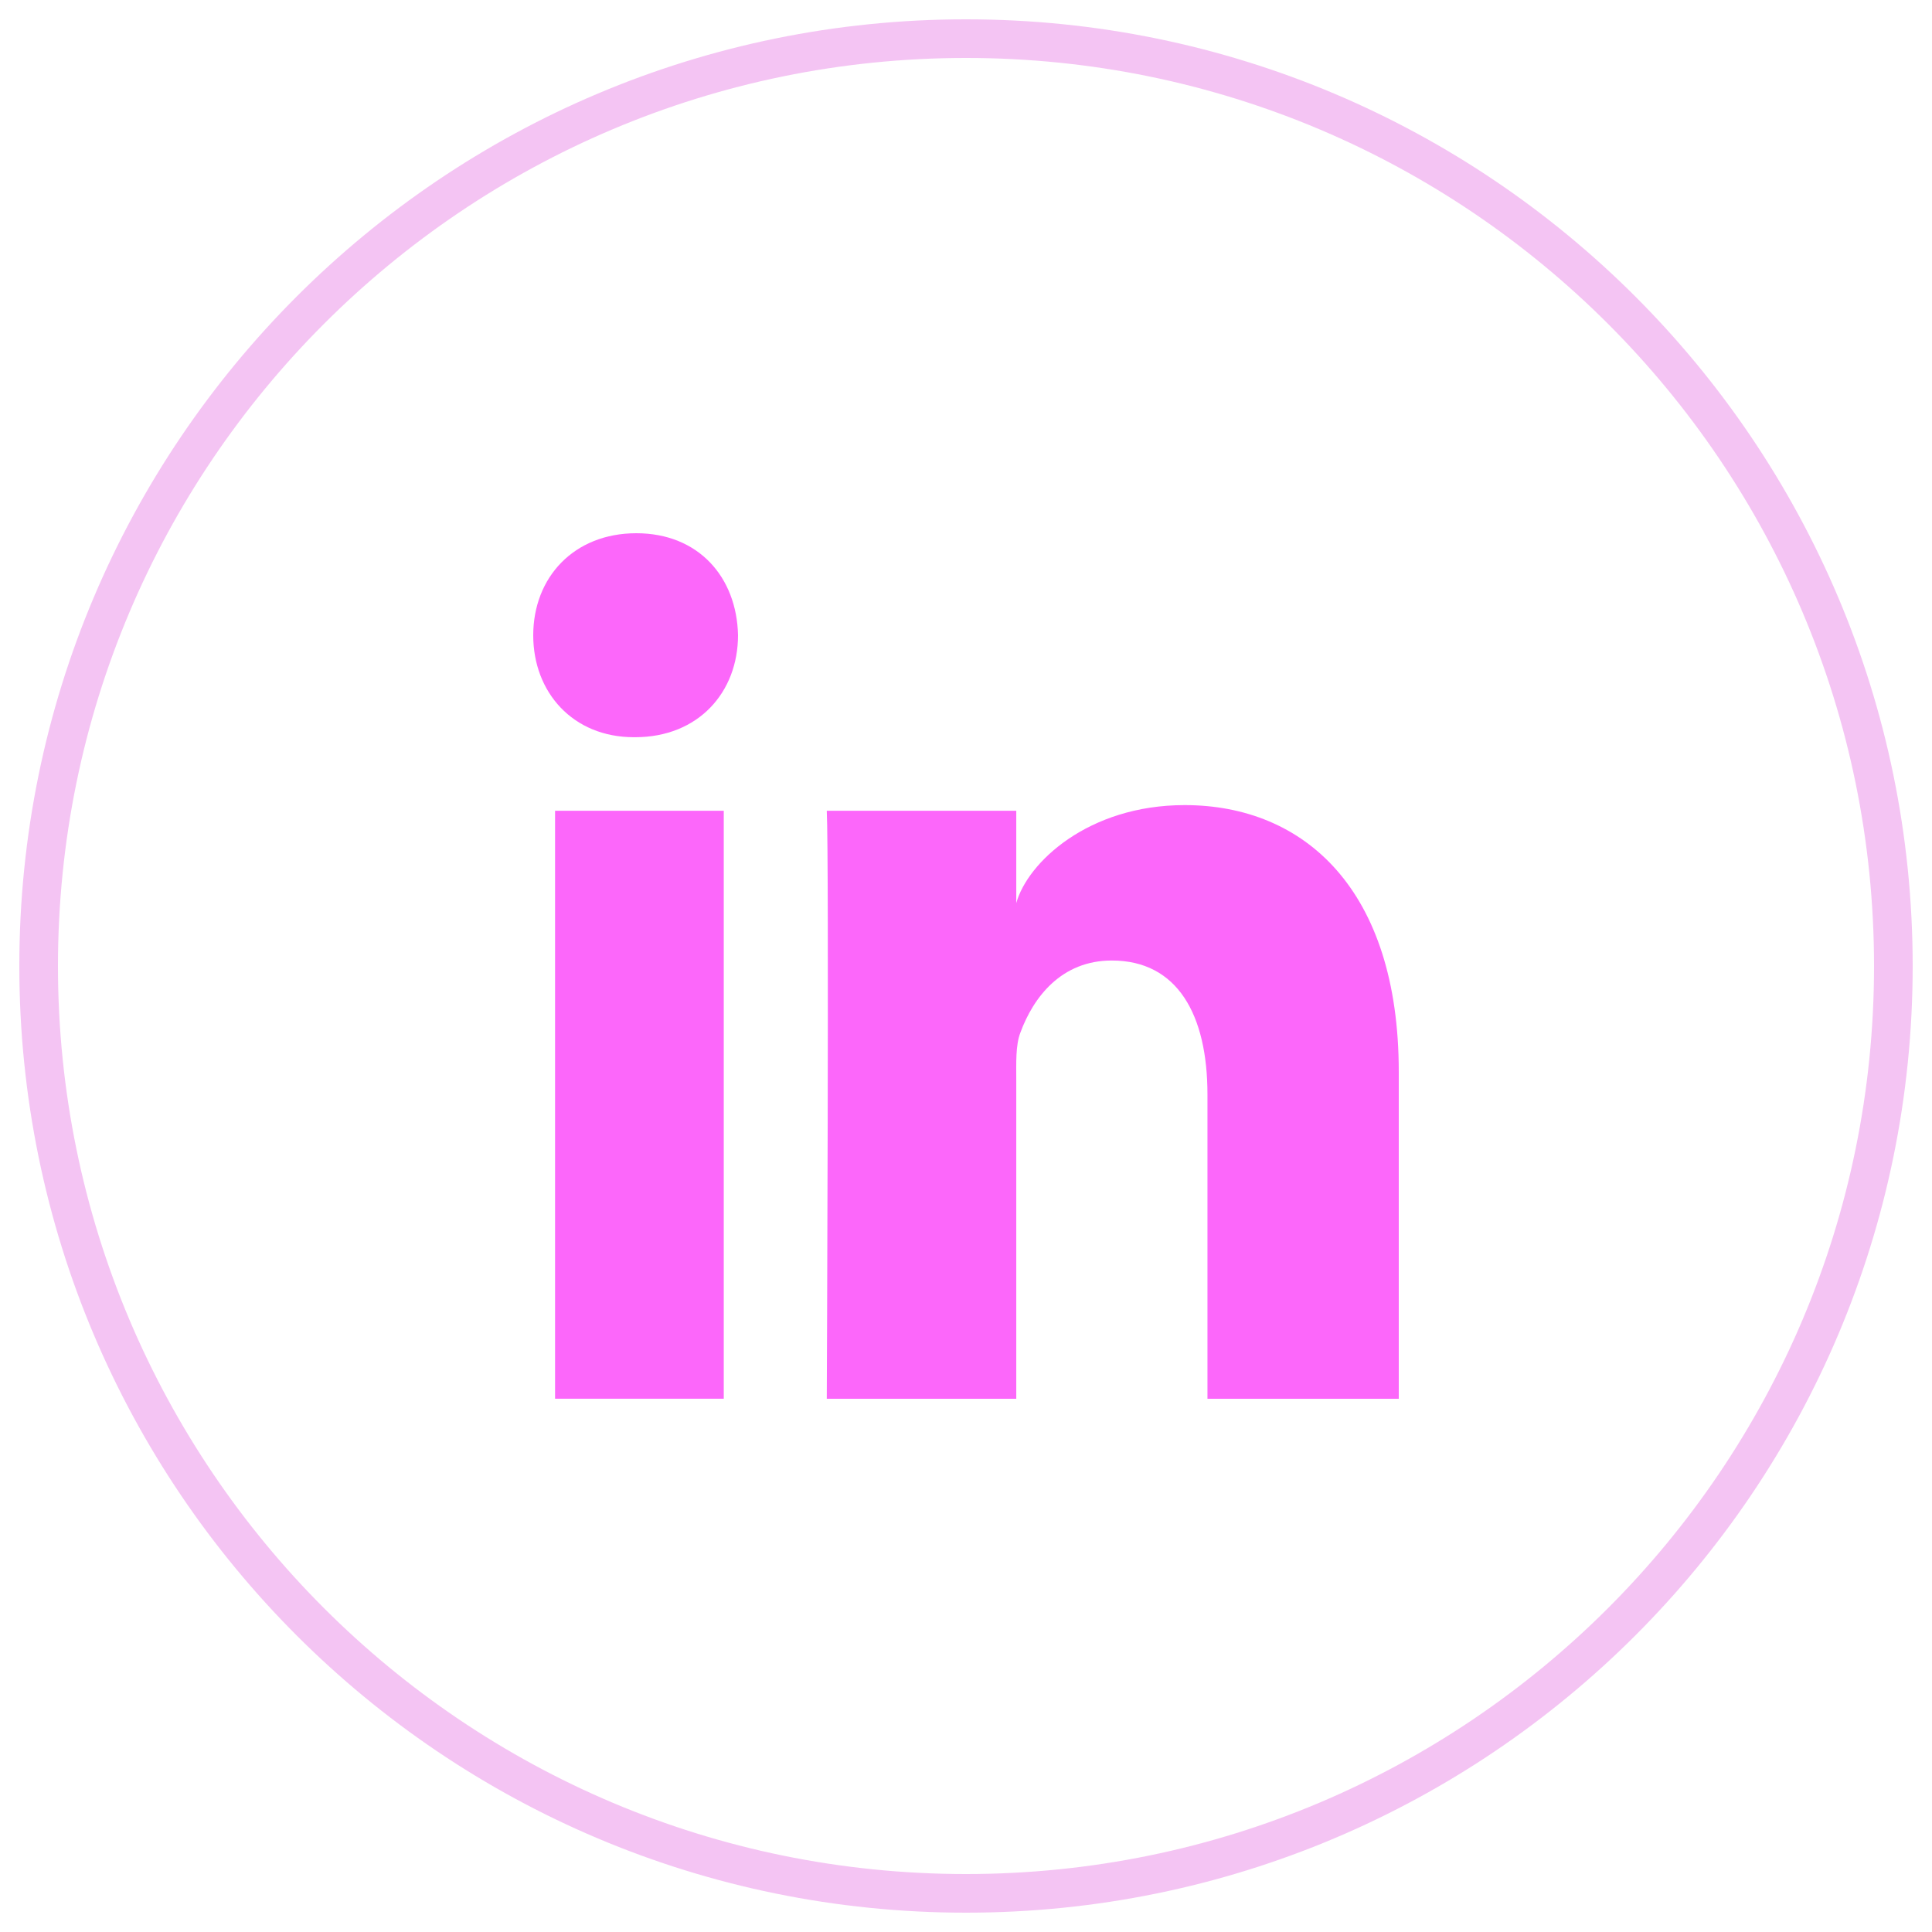
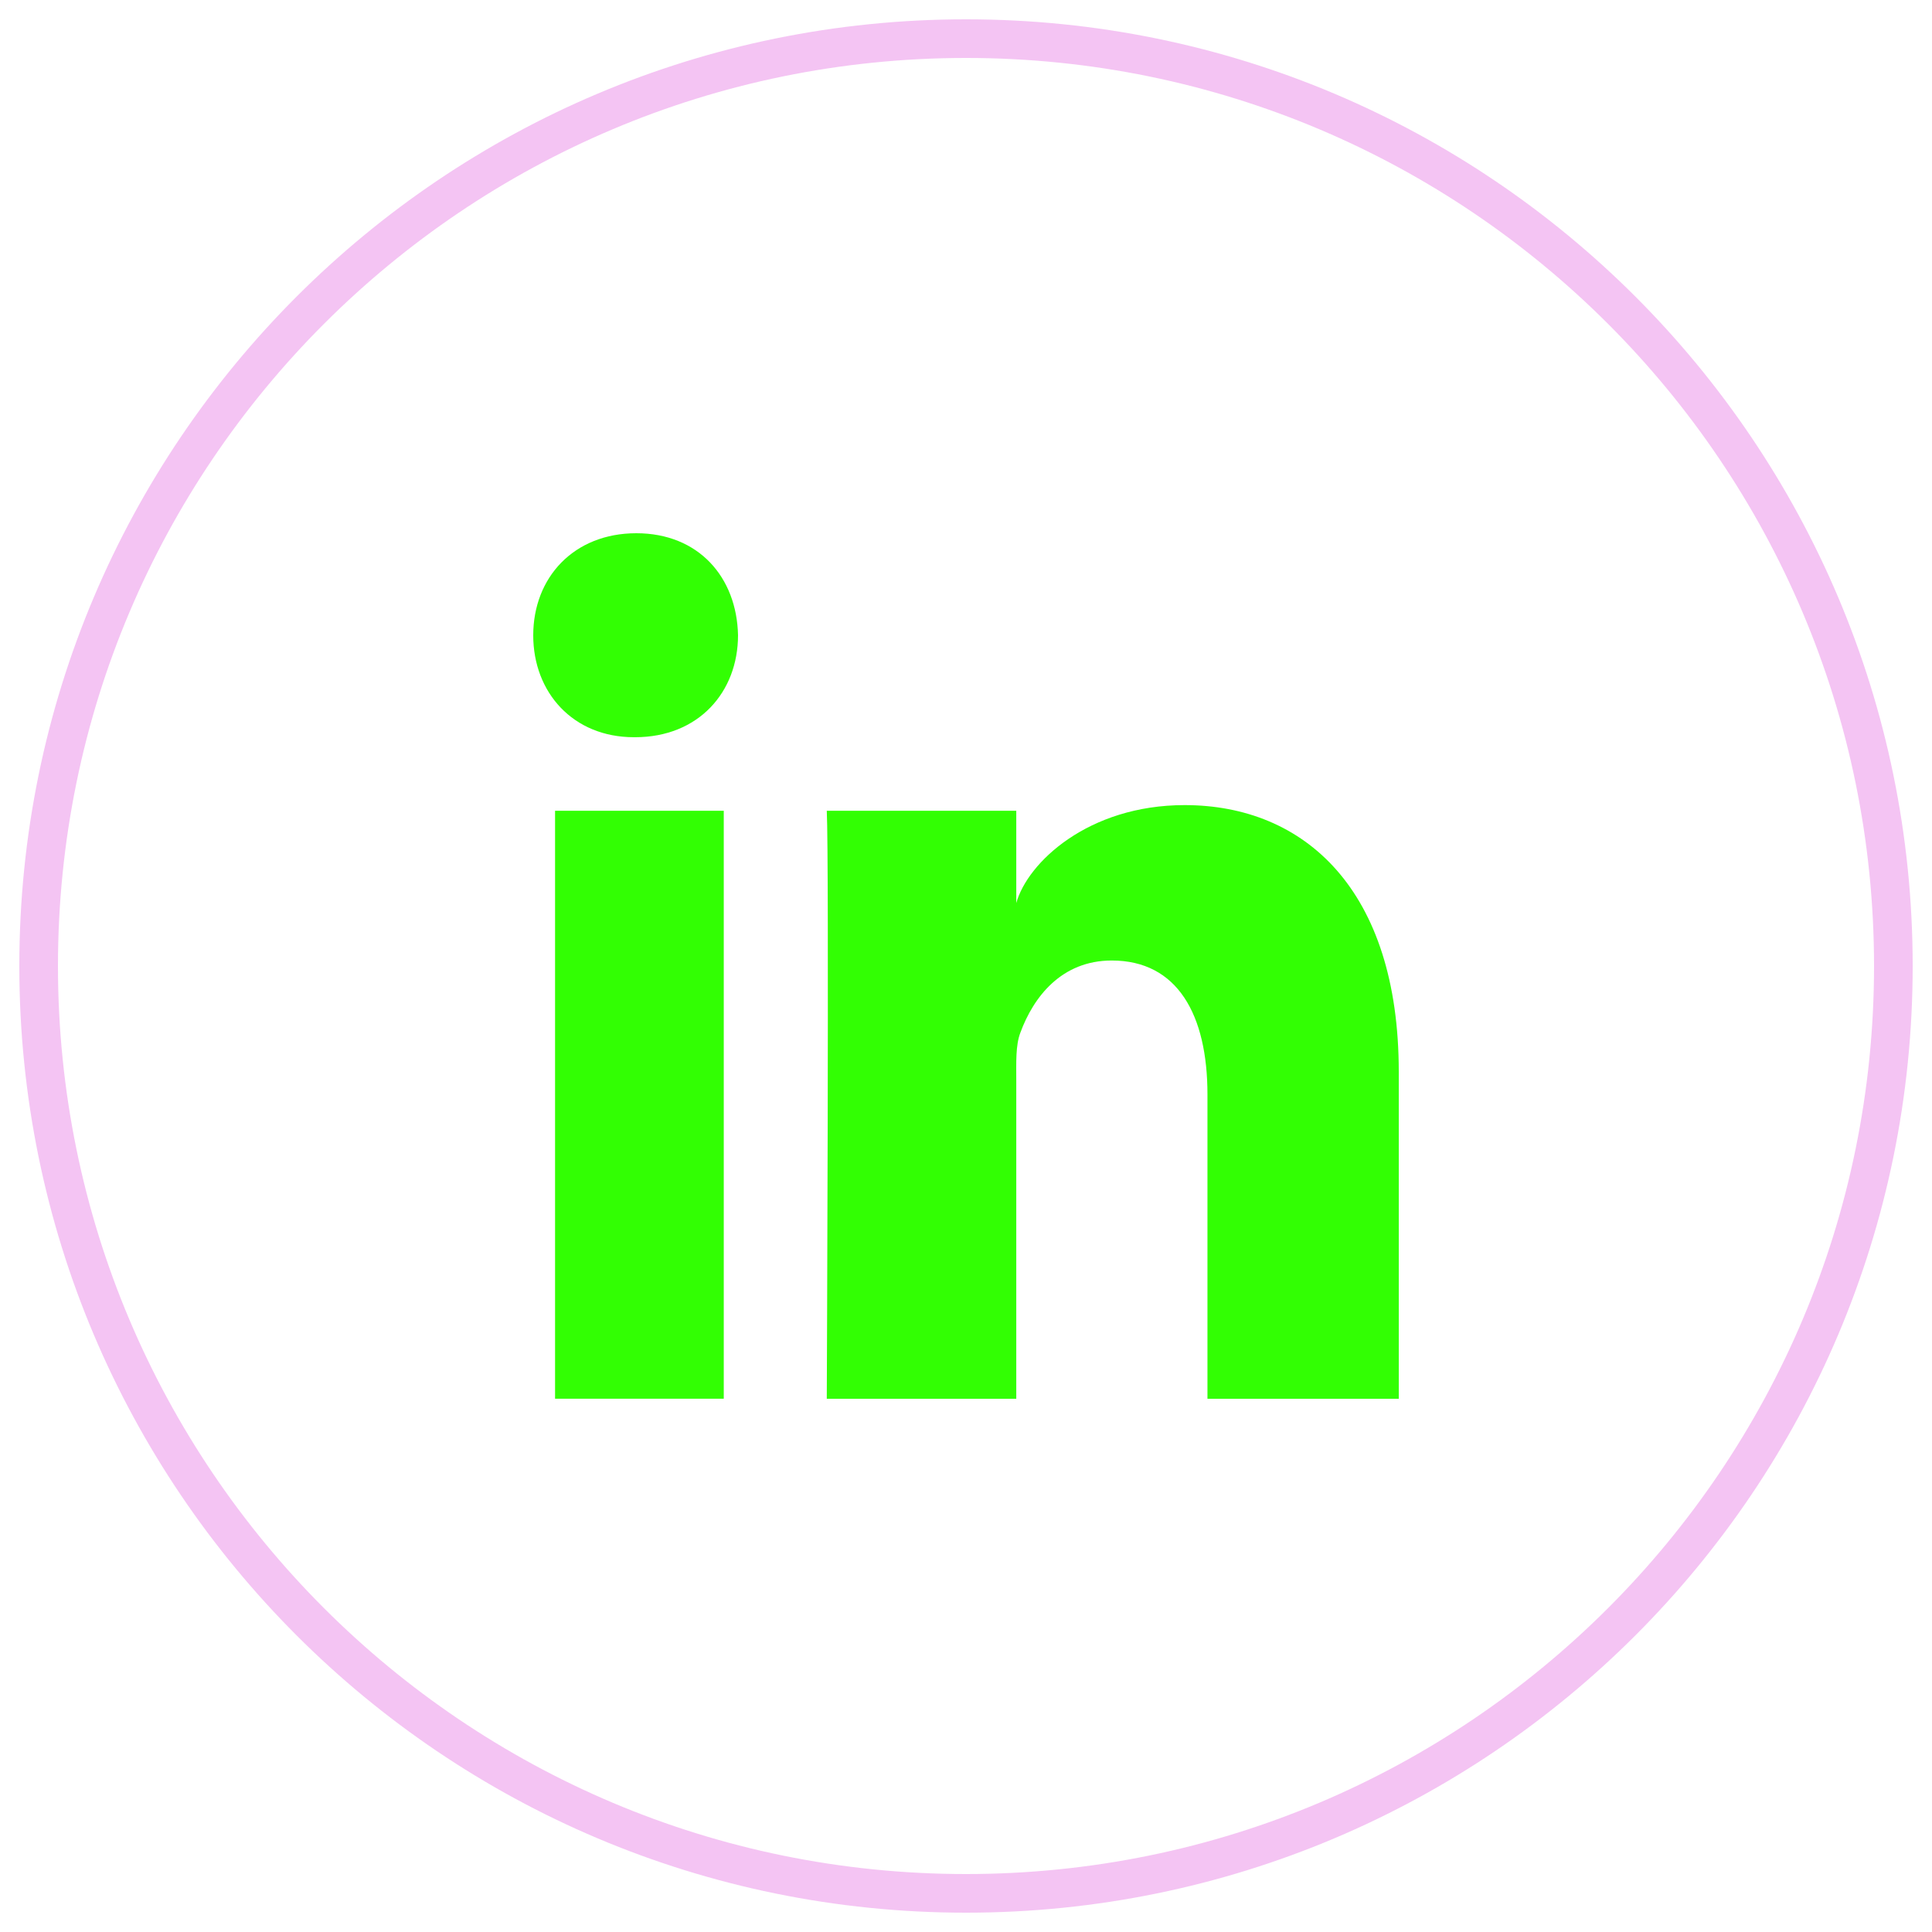
<svg xmlns="http://www.w3.org/2000/svg" width="50px" height="50px" viewBox="0 0 50 50" version="1.1">
  <g id="Blog" stroke="none" stroke-width="1" fill="none" fill-rule="evenodd">
    <g id="Blog---Detail" transform="translate(-230, -1005)">
      <g id="Group" transform="translate(231, 926)">
        <g id="linkedin" transform="translate(0, 80)">
          <circle id="Oval" stroke="#f4c4f3" cx="24" cy="24" r="24" />
-           <path d="M13.365,19.983 L17.731,19.983 L17.731,35.199 L13.365,35.199 L13.365,19.983 Z M15.437,18.079 L15.405,18.079 C13.825,18.079 12.8,16.916 12.8,15.443 C12.8,13.94 13.855,12.8 15.467,12.8 C17.078,12.8 18.068,13.937 18.1,15.439 C18.1,16.912 17.078,18.079 15.437,18.079 L15.437,18.079 Z M35.2,35.2 L30.249,35.2 L30.249,27.325 C30.249,25.264 29.475,23.858 27.772,23.858 C26.469,23.858 25.745,24.806 25.408,25.723 C25.281,26.05 25.301,26.507 25.301,26.966 L25.301,35.2 L20.397,35.2 C20.397,35.2 20.46,21.251 20.397,19.983 L25.301,19.983 L25.301,22.371 C25.591,21.327 27.158,19.836 29.659,19.836 C32.762,19.836 35.2,22.026 35.2,26.738 L35.2,35.2 L35.2,35.2 Z" id="Shape" fill="#fc67fa" />
+           <path d="M13.365,19.983 L17.731,19.983 L17.731,35.199 L13.365,35.199 L13.365,19.983 Z M15.437,18.079 L15.405,18.079 C13.825,18.079 12.8,16.916 12.8,15.443 C12.8,13.94 13.855,12.8 15.467,12.8 C17.078,12.8 18.068,13.937 18.1,15.439 C18.1,16.912 17.078,18.079 15.437,18.079 L15.437,18.079 Z M35.2,35.2 L30.249,35.2 L30.249,27.325 C30.249,25.264 29.475,23.858 27.772,23.858 C26.469,23.858 25.745,24.806 25.408,25.723 C25.281,26.05 25.301,26.507 25.301,26.966 L25.301,35.2 L20.397,35.2 C20.397,35.2 20.46,21.251 20.397,19.983 L25.301,19.983 L25.301,22.371 C25.591,21.327 27.158,19.836 29.659,19.836 C32.762,19.836 35.2,22.026 35.2,26.738 L35.2,35.2 L35.2,35.2 Z" id="Shape" fill="#32ff03" />
        </g>
      </g>
    </g>
  </g>
</svg>
